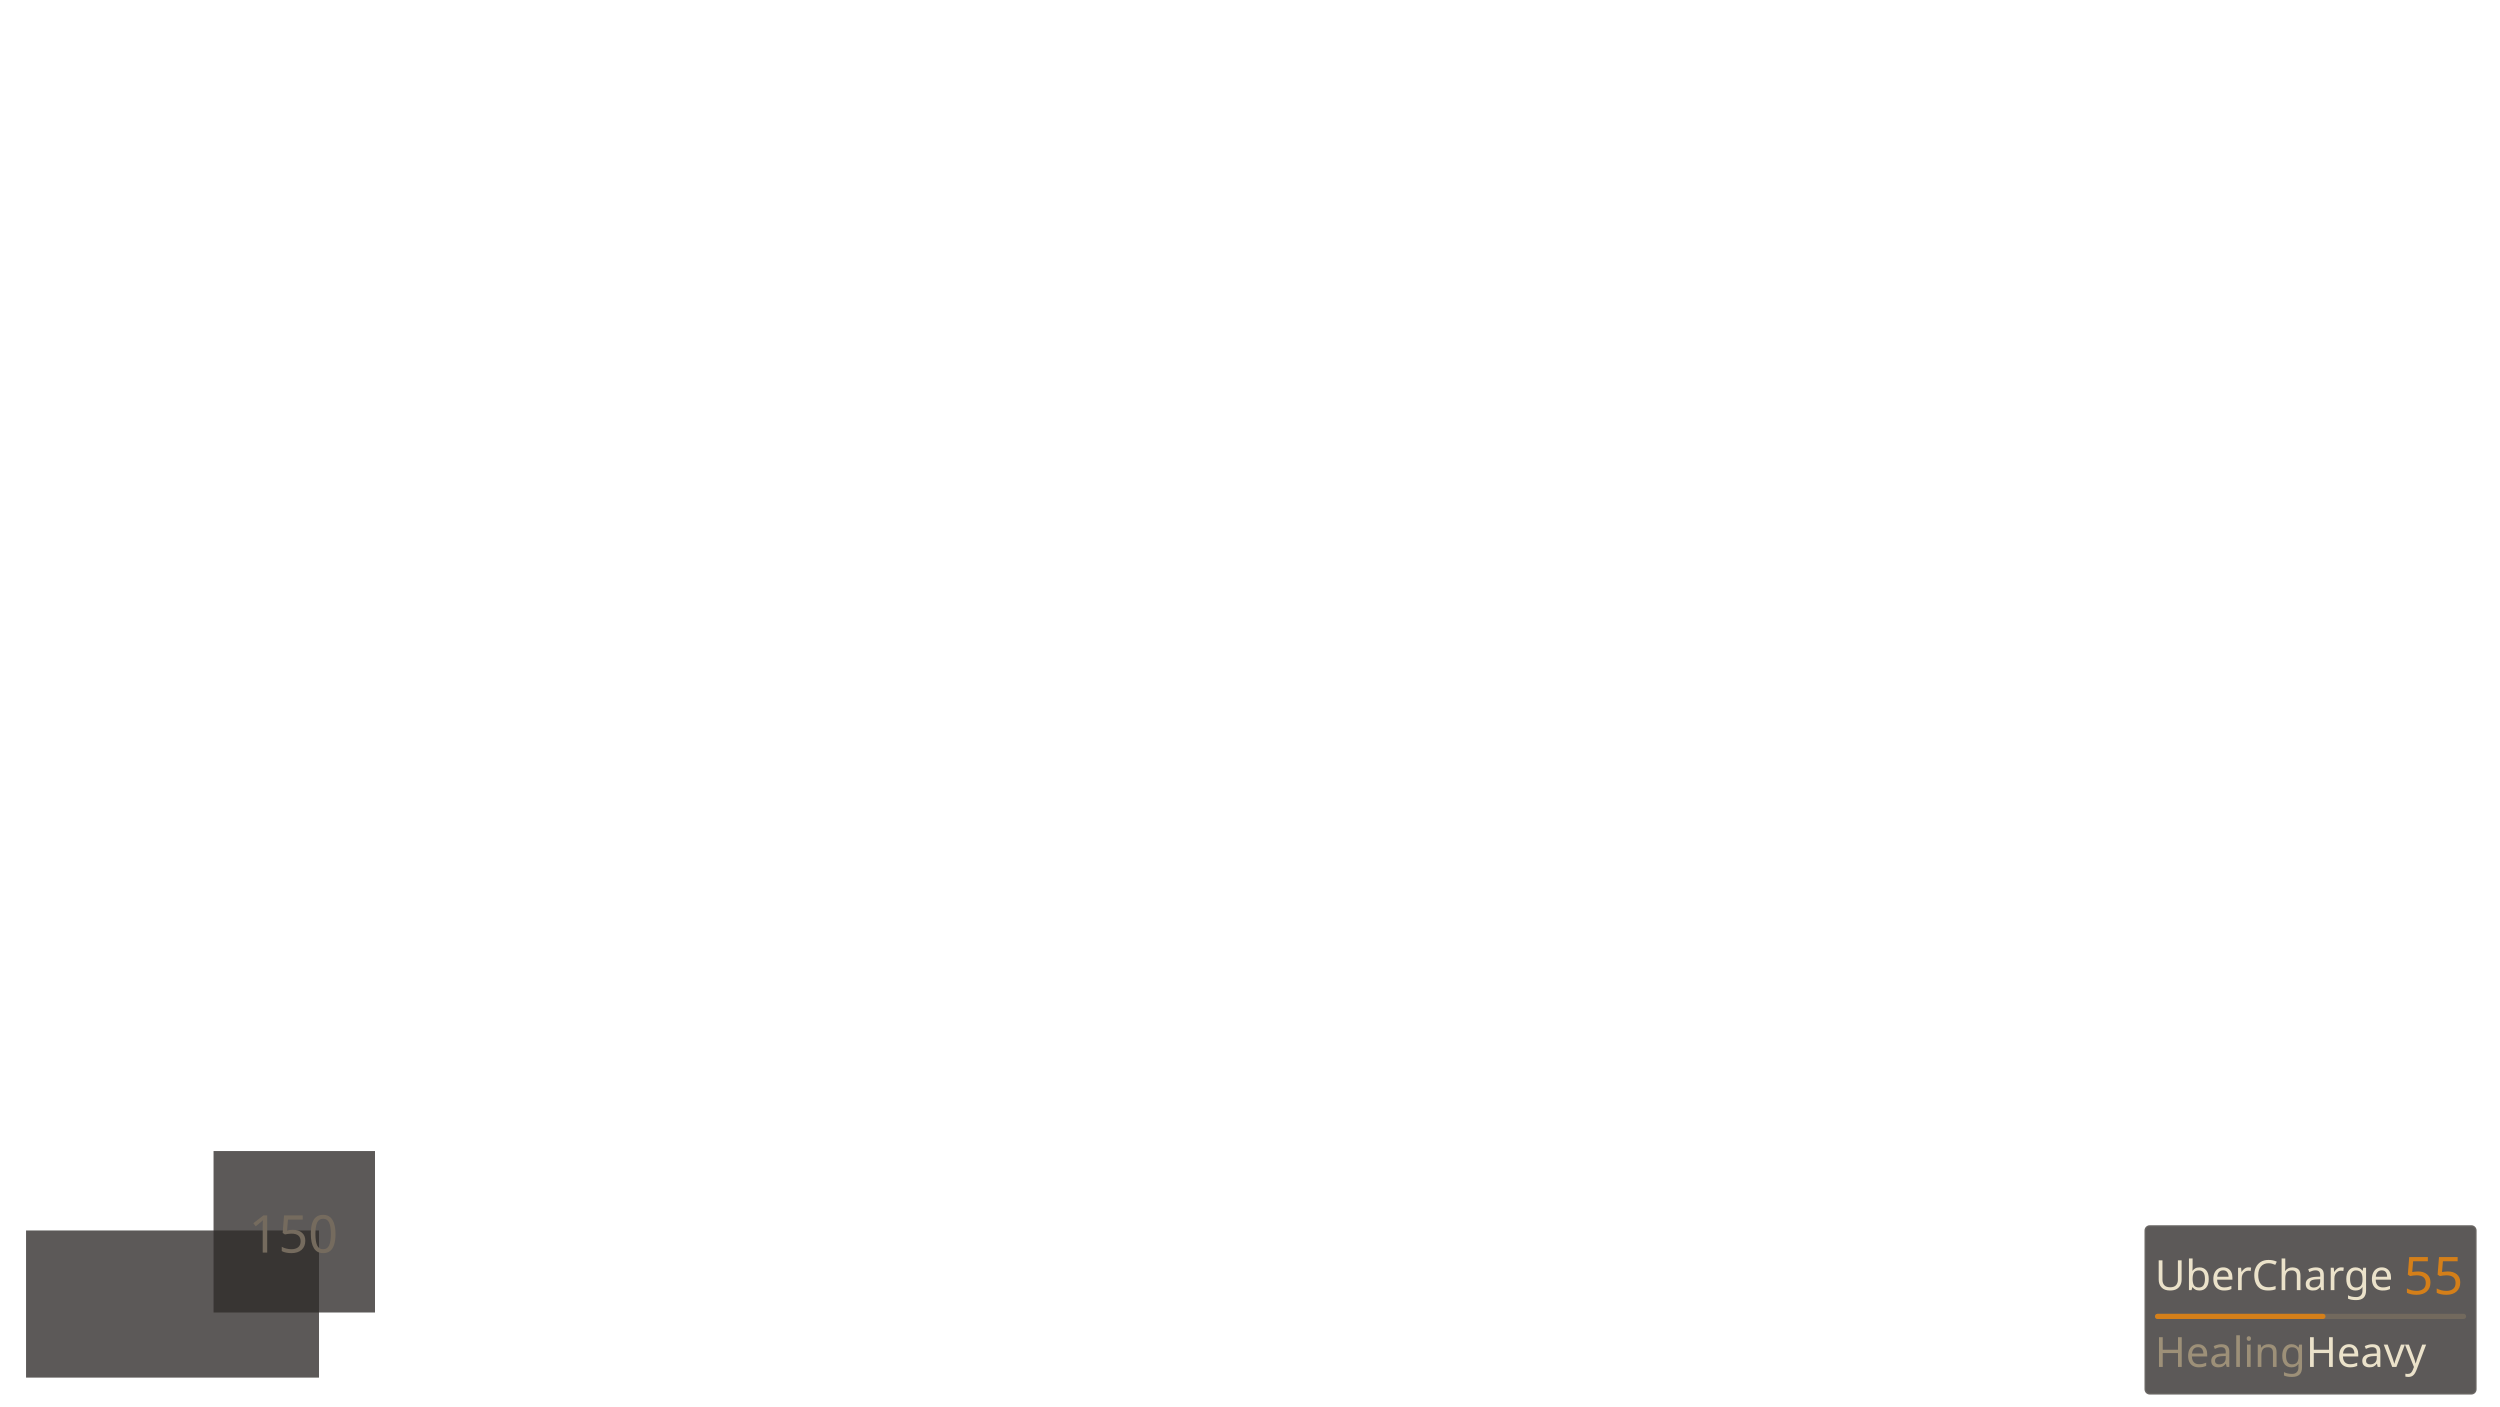
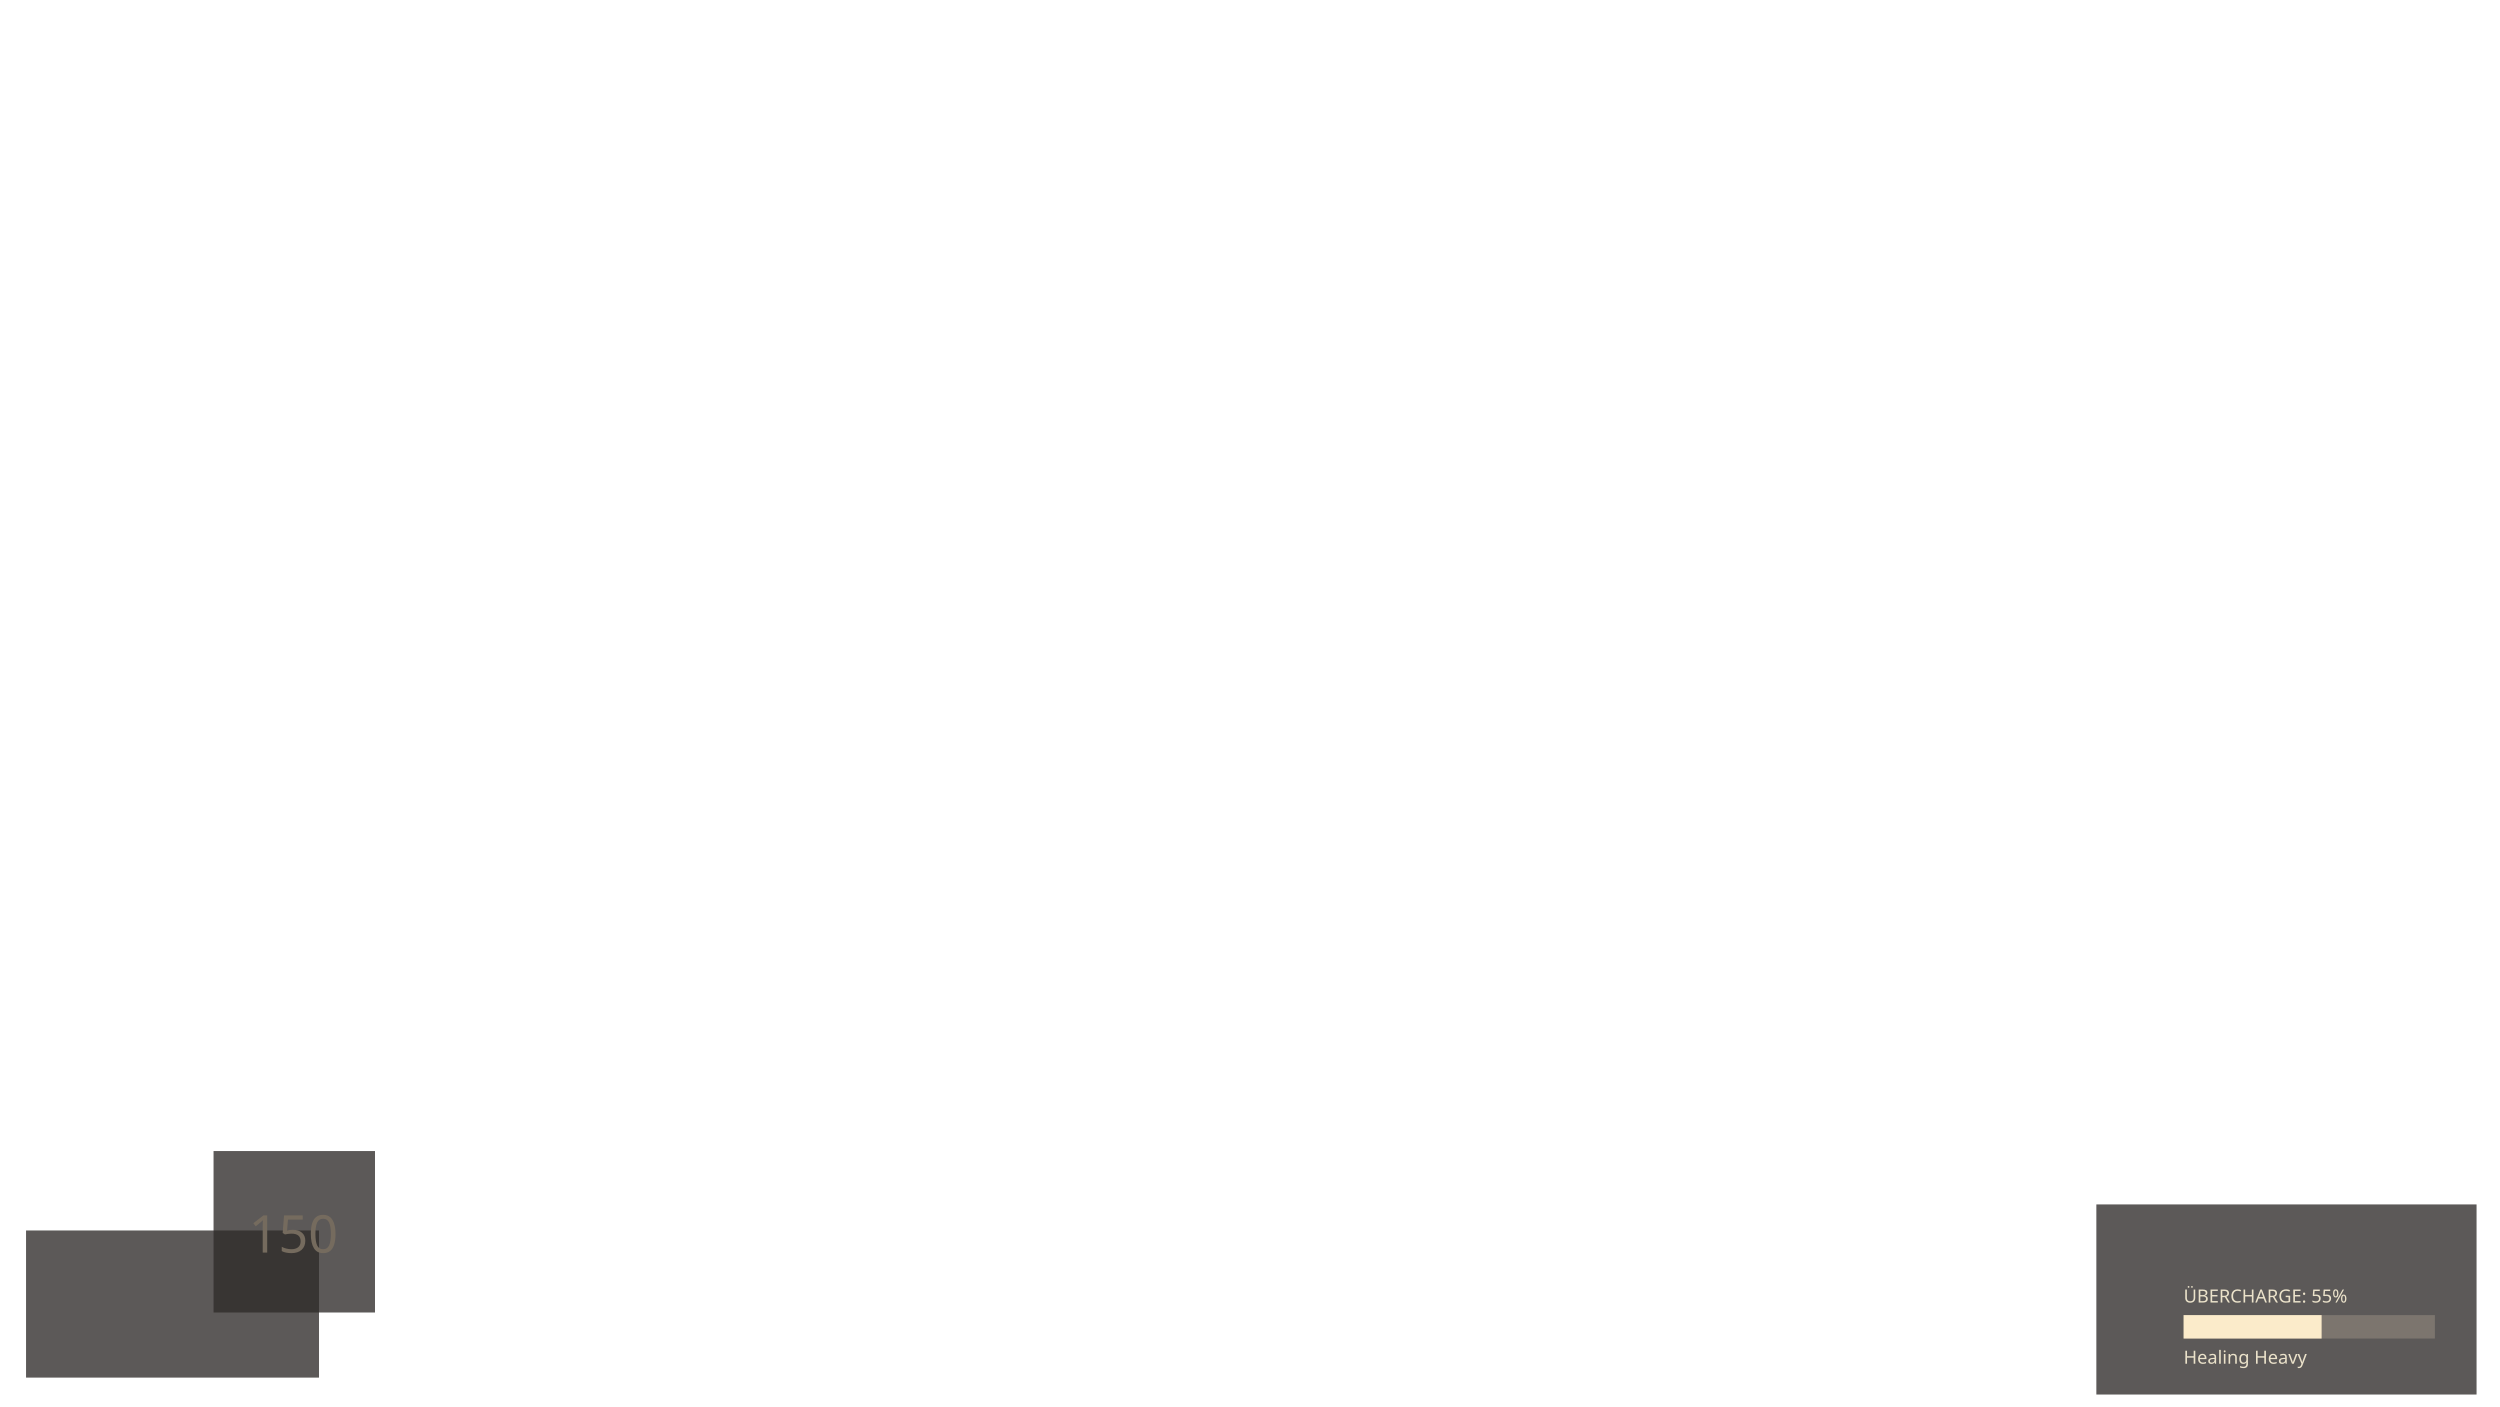
<svg xmlns="http://www.w3.org/2000/svg" width="1920" height="1080" viewBox="0 0 1920 1080" data-scale="1">
  <rect x="20" y="945" width="225" height="113" fill="#2e2b2a" fill-opacity="0.78" data-e="2" />
  <rect x="164" y="884" width="124" height="124" fill="#2e2b2a" fill-opacity="0.78" data-e="3" />
  <text x="191" y="962" font-family="TF2 Secondary" font-size="40" font-weight="500" fill="#756b5e" xml:space="preserve" data-e="4">150</text>
-   <rect x="1647" y="941" width="255" height="130" rx="4" fill="#2e2b2a" fill-opacity="0.78" data-e="5" />
-   <rect x="1647.5" y="941.5" width="254" height="129" rx="3.5" fill="none" stroke="#ebe2ca" stroke-opacity="0.1" stroke-width="1" data-e="5" />
-   <text x="1655" y="990.8" font-family="TF2 Secondary" font-size="32" font-weight="500" fill="#ebe2ca" xml:space="preserve" data-e="9">UberCharge</text>
-   <text x="1846" y="994" font-family="TF2 Secondary" font-size="40" font-weight="500" fill="#d47f19" xml:space="preserve" data-e="11">55</text>
-   <rect x="1655" y="1009" width="239" height="4" rx="2" fill="#756b5e" fill-opacity="0.9" data-e="12" />
-   <rect x="1655" y="1009" width="131" height="4" rx="2" fill="#d47f19" data-e="13" />
-   <text x="1655" y="1049.8" font-family="TF2 Secondary" font-size="32" font-weight="500" fill="#9d9078" xml:space="preserve" data-e="15">Healing</text>
-   <text x="1771" y="1049.8" font-family="TF2 Secondary" font-size="32" font-weight="500" fill="#ebe2ca" xml:space="preserve" data-e="16">Heavy</text>
+   <rect x="1610" y="925" width="292" height="146" fill="#2e2b2a" fill-opacity="0.78" data-e="7" />
+   <text x="1677" y="1000.35" font-family="TF2 Secondary" font-size="14" font-weight="500" fill="#ebe2ca" xml:space="preserve" data-e="8">ÜBERCHARGE: 55%</text>
+   <rect x="1677" y="1010" width="193" height="18" fill="#faeac9" fill-opacity="0.2" data-e="9" />
+   <rect x="1677" y="1010" width="106" height="18" fill="#fbebca" data-e="10" />
+   <text x="1677" y="1047.35" font-family="TF2 Secondary" font-size="14" font-weight="500" fill="#ebe2ca" xml:space="preserve" data-e="11">Healing Heavy</text>
</svg>
